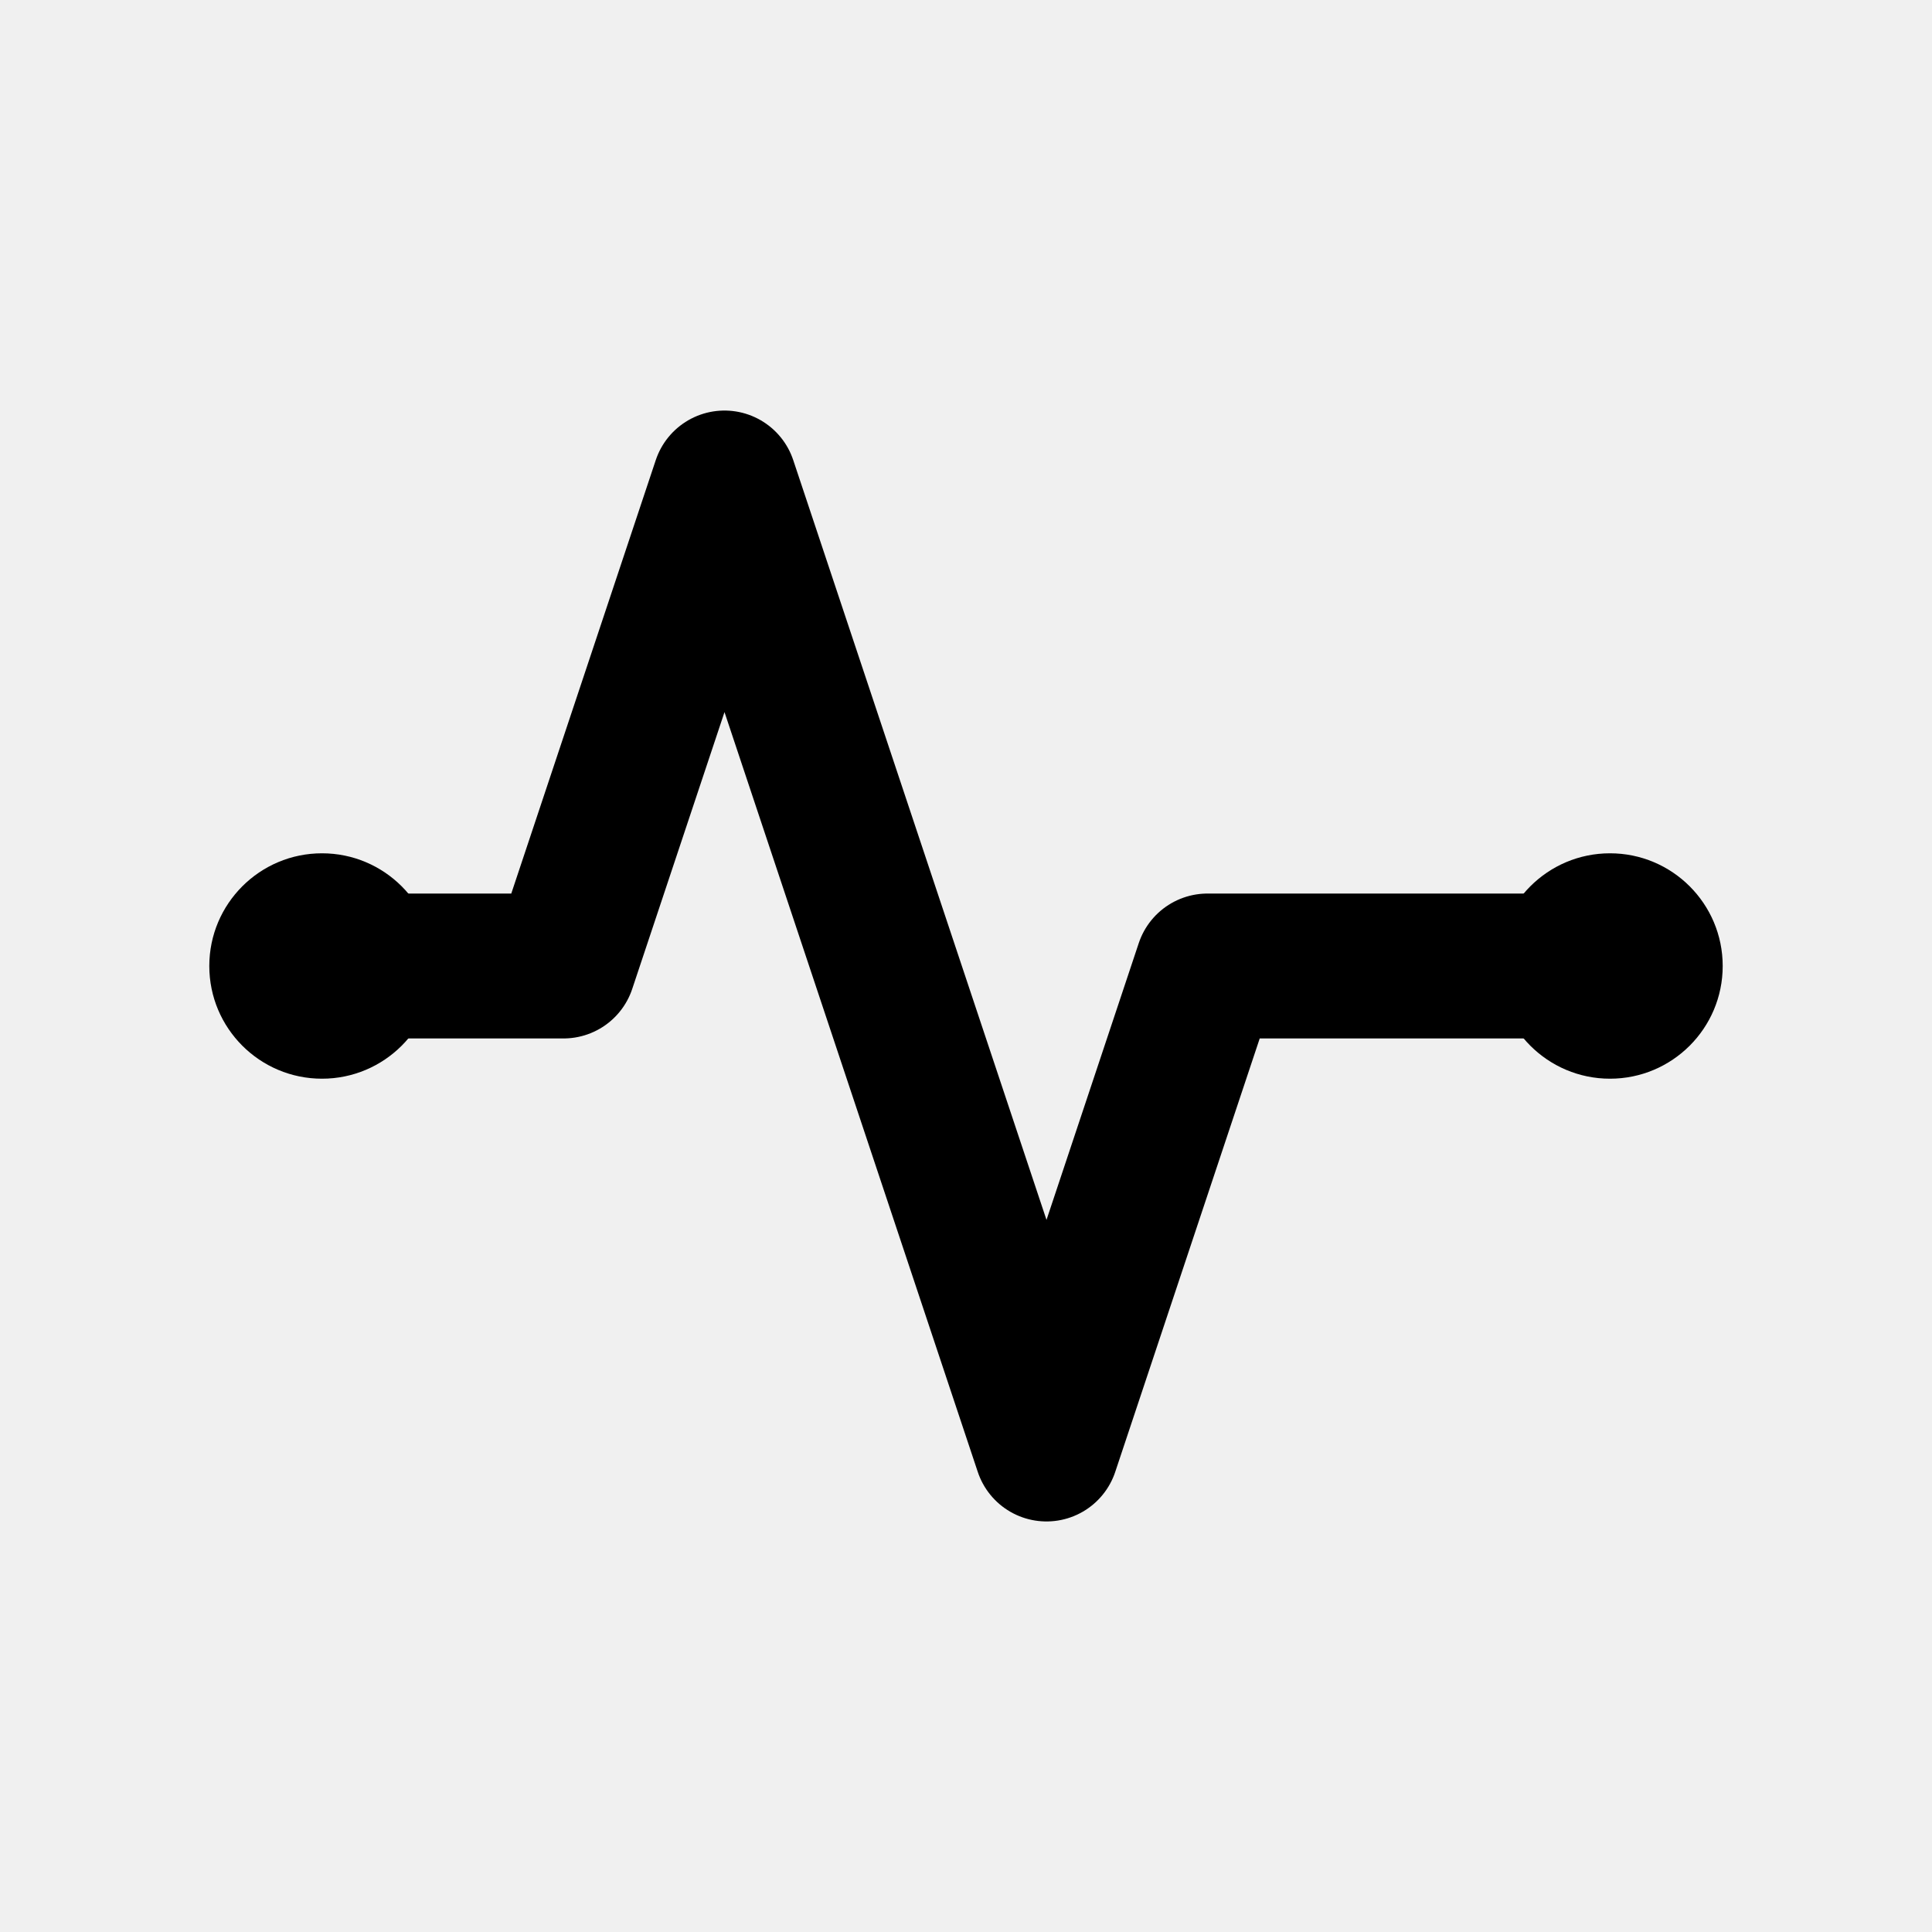
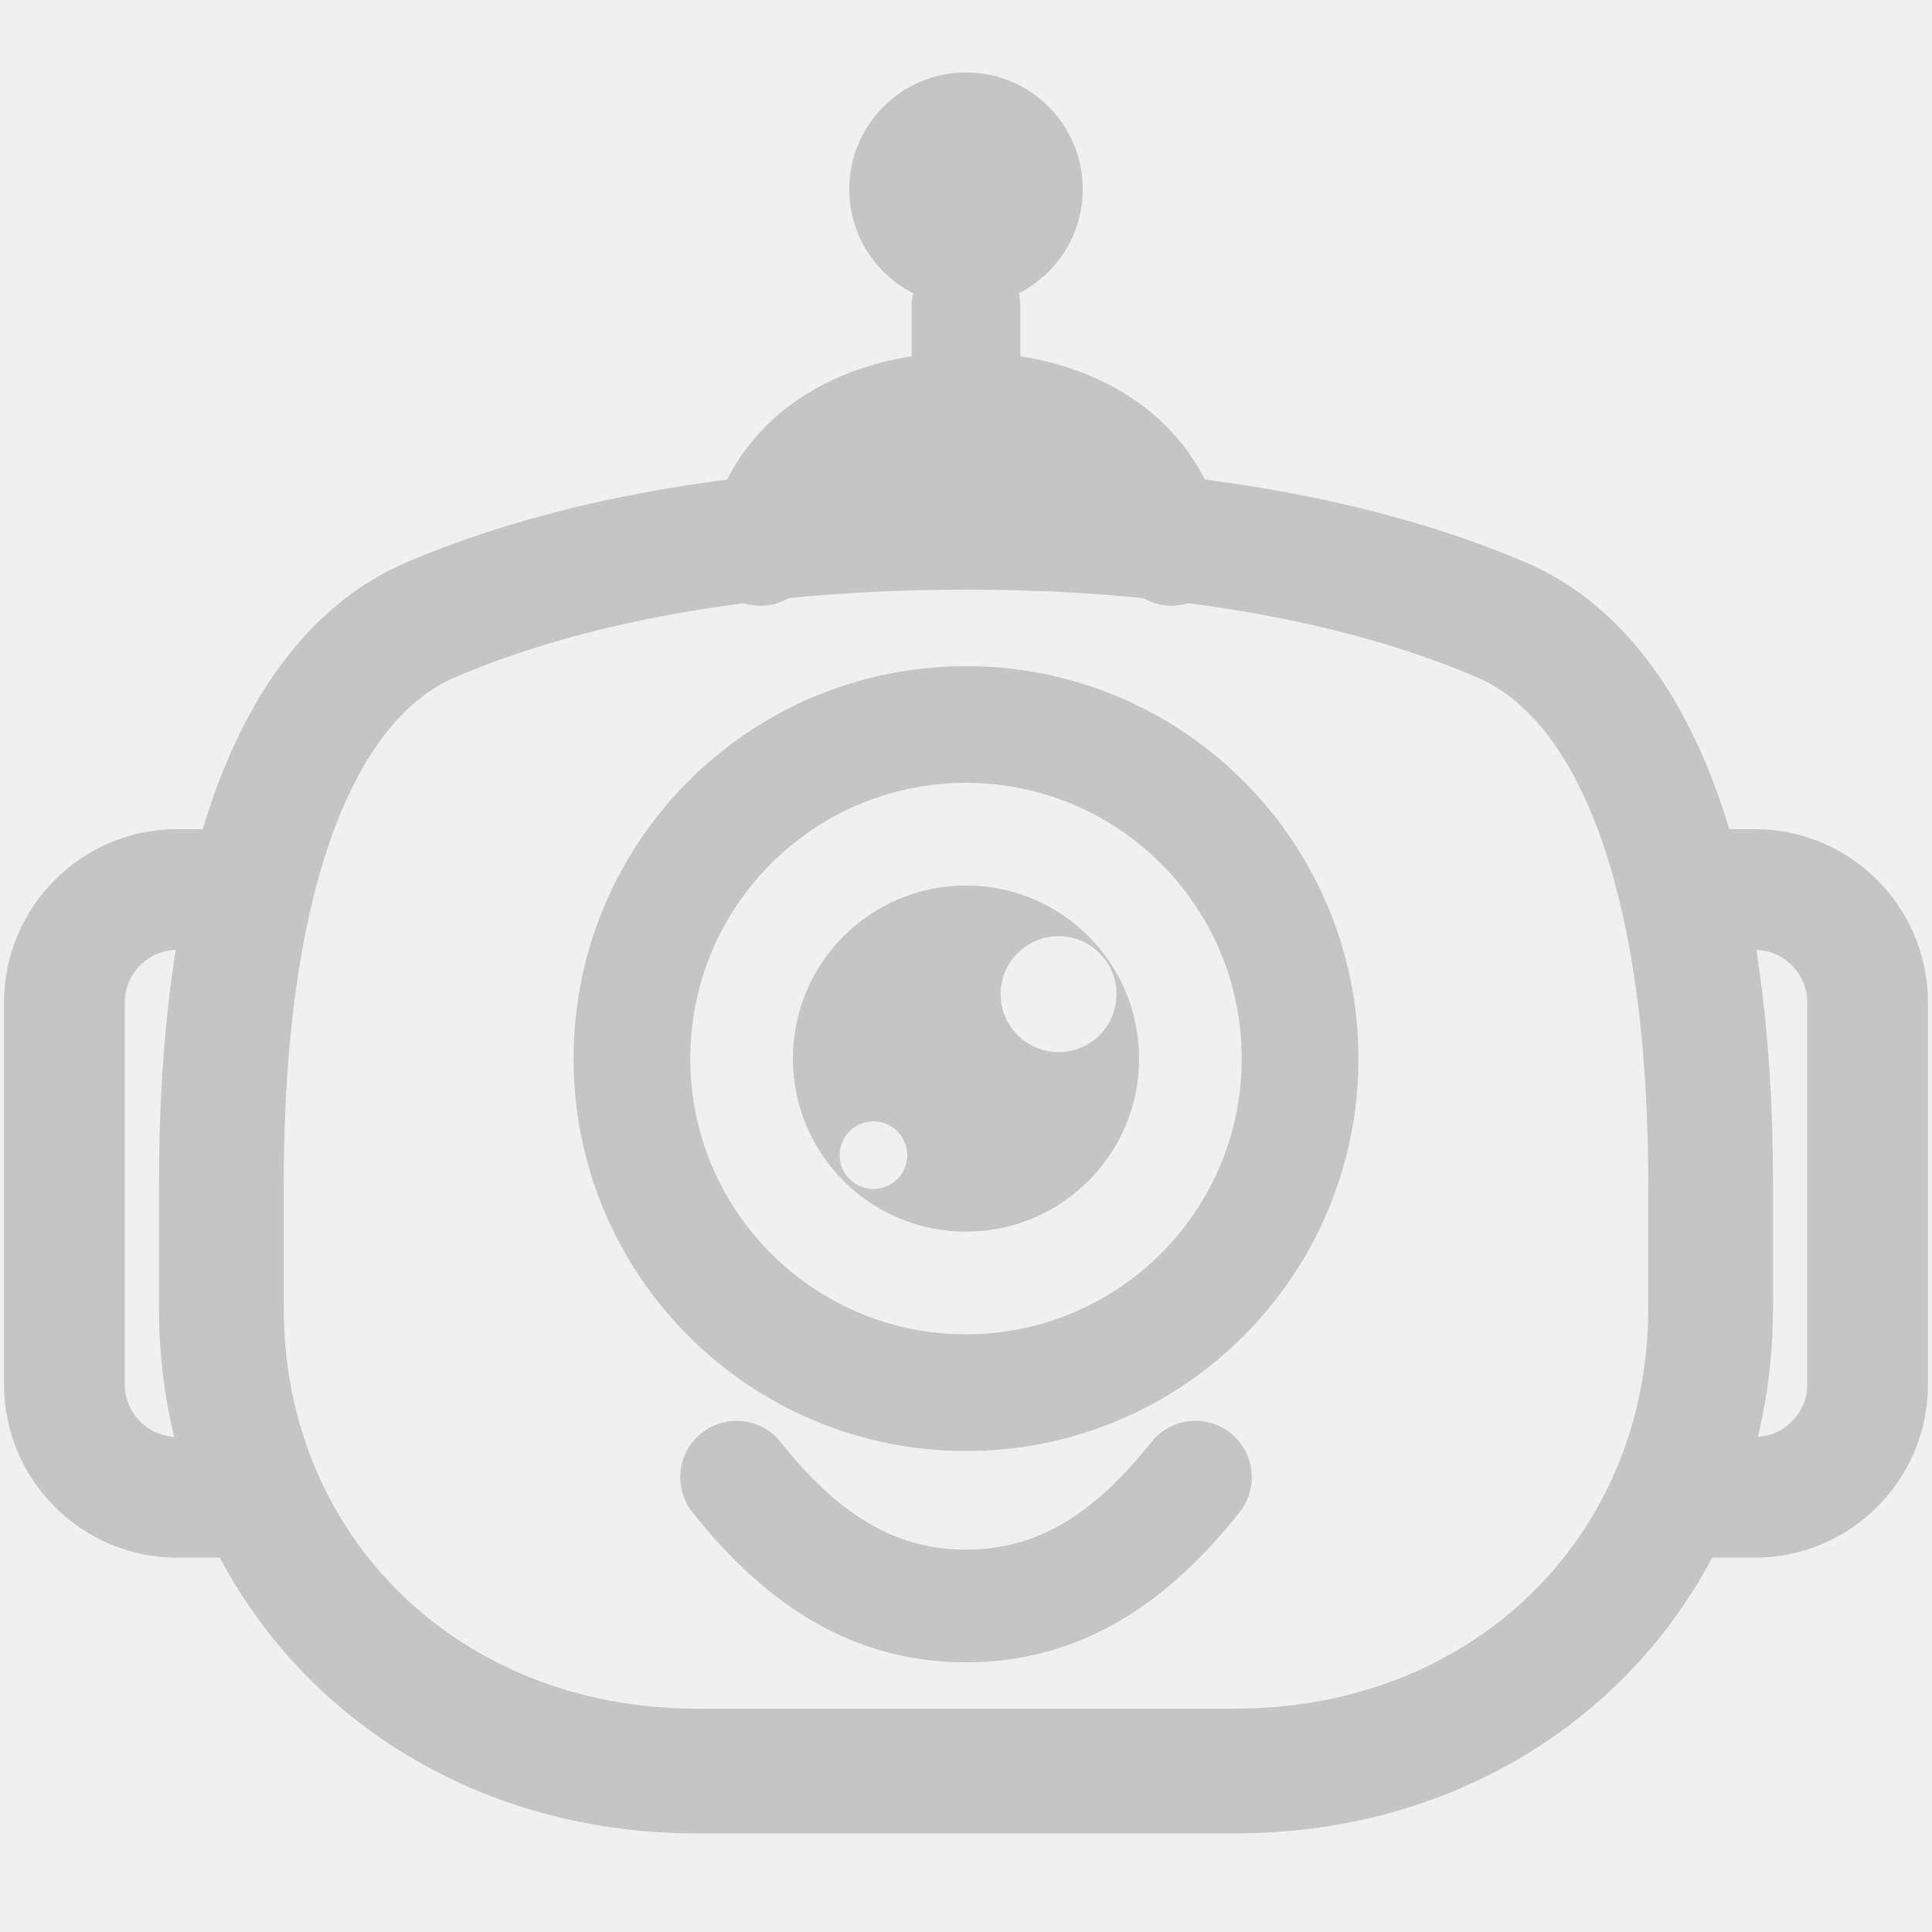
- <svg xmlns="http://www.w3.org/2000/svg" width="24" height="24" viewBox="0 0 24 24" fill="none">
-   <path d="M4 12h3l2-6 4 12 2-6h5" stroke="currentColor" stroke-width="1.8" stroke-linecap="round" stroke-linejoin="round" />
-   <circle cx="4" cy="12" r="1.4" fill="currentColor" />
-   <circle cx="20" cy="12" r="1.4" fill="currentColor" />
+ <svg xmlns="http://www.w3.org/2000/svg" width="24" height="24" viewBox="0 0 24 24" fill="none" role="img" aria-label="One-eyed robot activity bar icon">
+   <defs>
+     <mask id="pupil-highlight-mask">
+       <rect width="24" height="24" fill="white" />
+       <circle cx="13.15" cy="12.35" r="0.72" fill="black" />
+       <circle cx="10.85" cy="14.35" r="0.42" fill="black" />
+     </mask>
+   </defs>
+   <circle cx="12" cy="2.35" r="1.45" fill="#C5C5C5" />
+   <path d="M12 3.8V5.9" stroke="#C5C5C5" stroke-width="1.35" stroke-linecap="round" />
+   <path d="M9.45 6.85C9.62 5.72 10.66 5.05 12 5.05C13.34 5.05 14.38 5.72 14.55 6.85" stroke="#C5C5C5" stroke-width="1.35" stroke-linecap="round" />
+   <path d="M2.85 11.05H2.2C1.43 11.05 0.8 11.68 0.8 12.45V17.2C0.8 17.97 1.43 18.6 2.2 18.6H2.85" stroke="#C5C5C5" stroke-width="1.5" stroke-linecap="round" stroke-linejoin="round" />
+   <path d="M21.15 11.05H21.8C22.57 11.05 23.2 11.68 23.2 12.45V17.2C23.2 17.97 22.57 18.6 21.8 18.6H21.15" stroke="#C5C5C5" stroke-width="1.5" stroke-linecap="round" stroke-linejoin="round" />
+   <path d="M5.35 7.7C7.08 6.96 9.35 6.55 12 6.55C14.65 6.55 16.92 6.96 18.65 7.7C20.35 8.43 21.25 10.95 21.25 14.7V16.25C21.25 19.52 18.72 22 15.35 22H8.65C5.28 22 2.75 19.52 2.75 16.25V14.7C2.75 10.95 3.65 8.43 5.35 7.7Z" stroke="#C5C5C5" stroke-width="1.55" stroke-linejoin="round" />
+   <circle cx="12" cy="13.15" r="4.15" stroke="#C5C5C5" stroke-width="1.45" />
+   <circle cx="12" cy="13.15" r="2.15" fill="#C5C5C5" mask="url(#pupil-highlight-mask)" />
+   <path d="M9.15 18.35C10.02 19.45 10.93 19.95 12 19.95C13.07 19.95 13.98 19.45 14.85 18.35" stroke="#C5C5C5" stroke-width="1.4" stroke-linecap="round" />
</svg>
